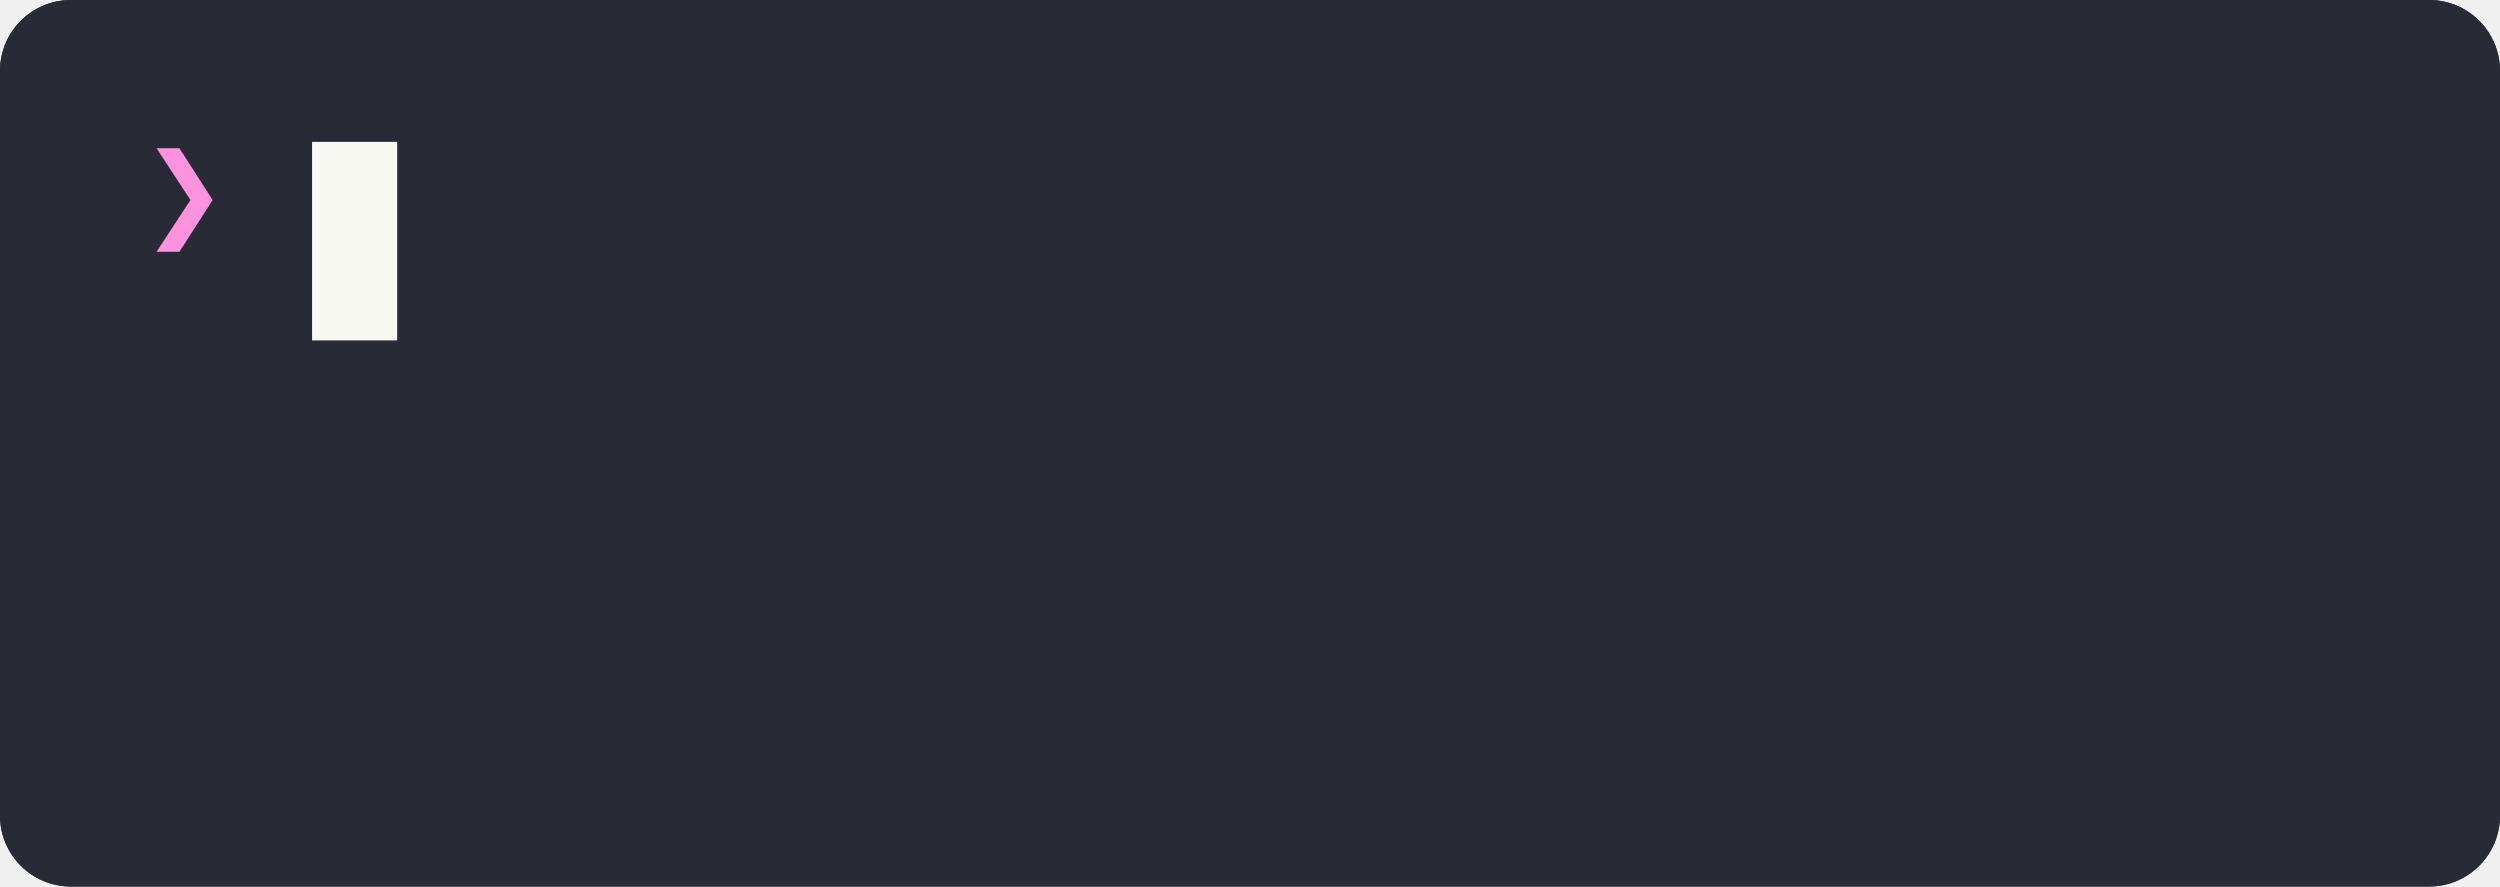
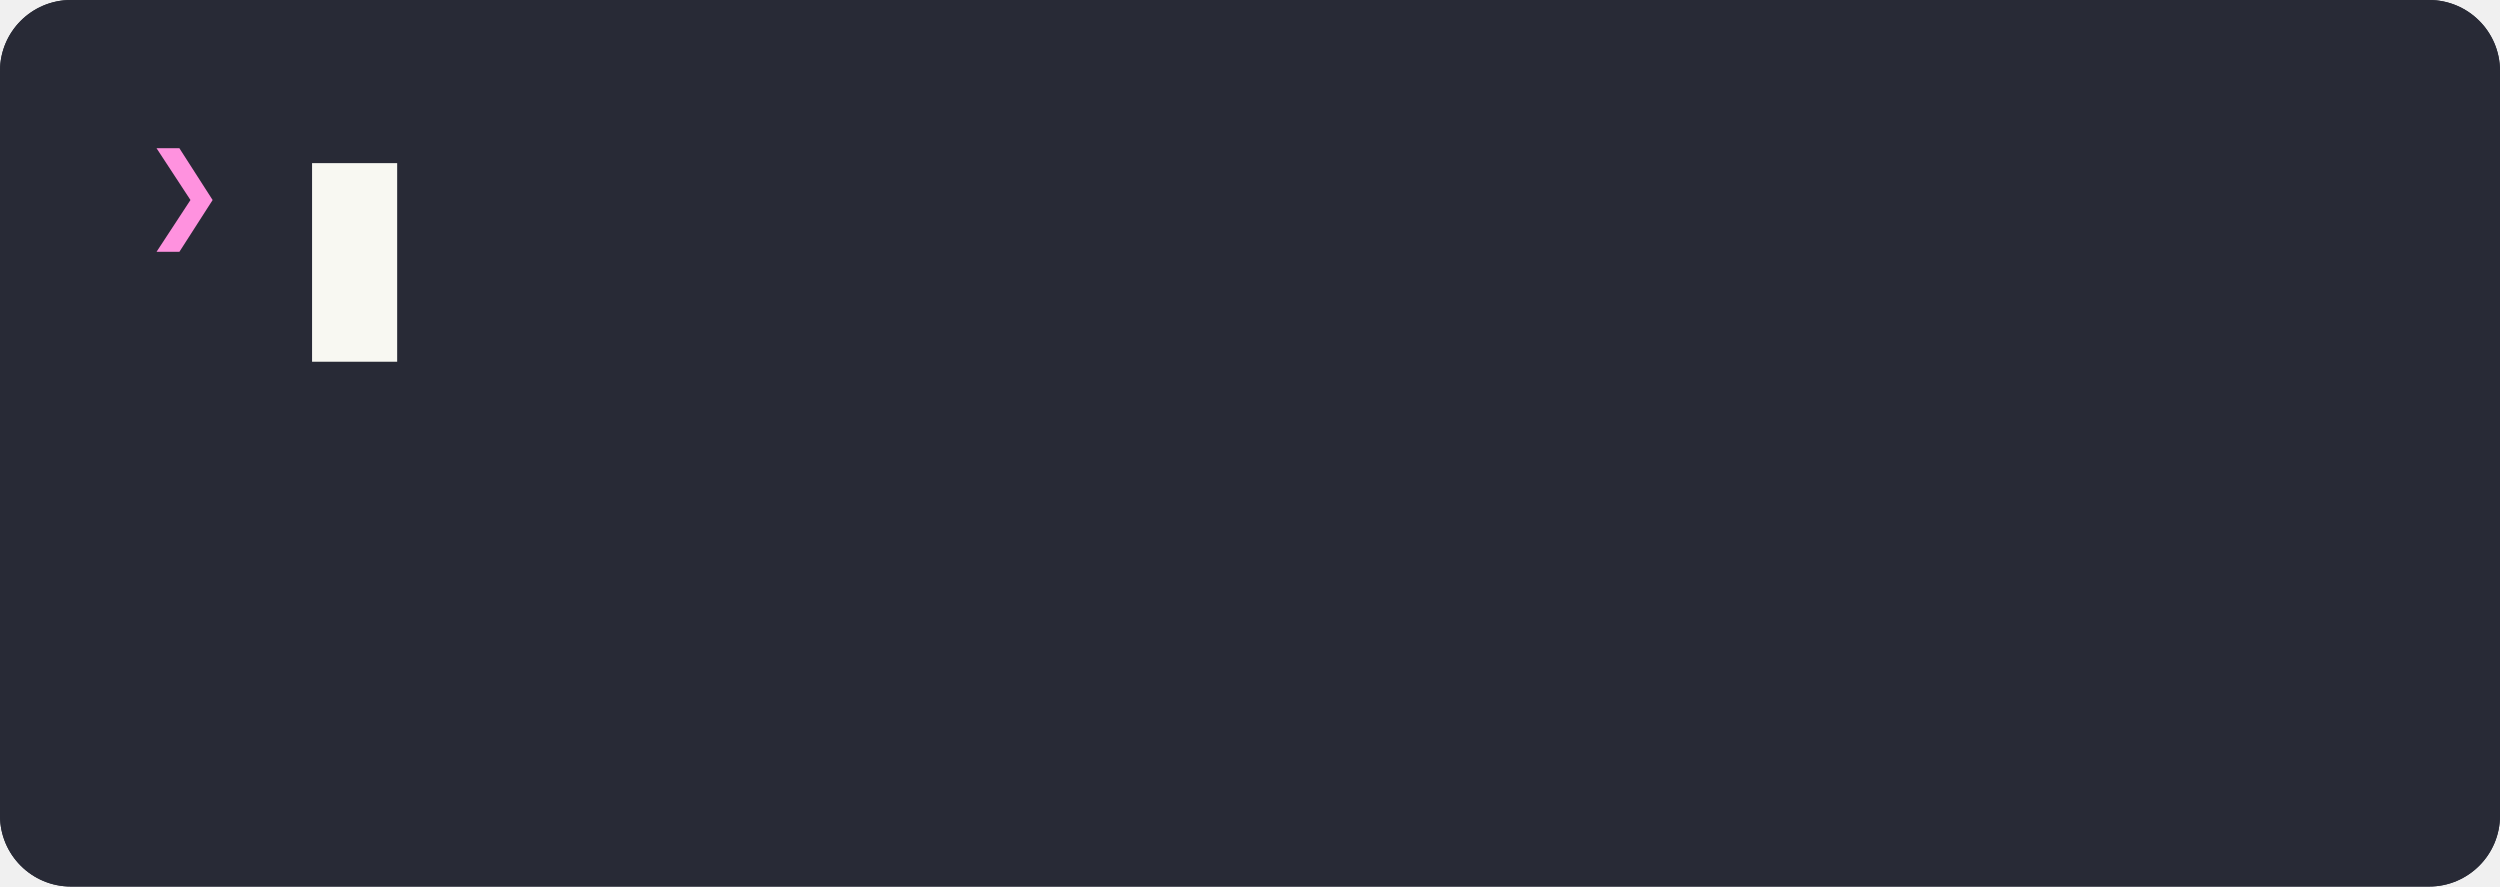
<svg xmlns="http://www.w3.org/2000/svg" width="282" height="100">
  <defs>
    <clipPath id="rounded-corners">
      <rect x="0" y="0" width="282" height="100" rx="8" ry="8" />
    </clipPath>
  </defs>
  <style>
    
.text {
  font-family: 'SF Mono', 'Monaco', 'Menlo', 'Consolas', monospace;
  font-size: 16px;
  dominant-baseline: text-before-edge;
  text-rendering: geometricPrecision;
  white-space: pre;
}
.bold { font-weight: bold; }
.italic { font-style: italic; }
.uline { text-decoration: underline; }
.strike { text-decoration: line-through; }
.dim { opacity: 0.5; }
.fg { fill: #f8f8f2; }
.f0 { fill: #21222c; }
.f1 { fill: #ff5555; }
.f2 { fill: #50fa7b; }
.f3 { fill: #f1fa8c; }
.f4 { fill: #bd93f9; }
.f5 { fill: #ff79c6; }
.f6 { fill: #8be9fd; }
.f7 { fill: #f8f8f2; }
.f8 { fill: #6272a4; }
.f9 { fill: #ff6e6e; }
.f10 { fill: #69ff94; }
.f11 { fill: #ffffa5; }
.f12 { fill: #d6acff; }
.f13 { fill: #ff92df; }
.f14 { fill: #a4ffff; }
.f15 { fill: #ffffff; }
.bg { fill: #282a36; }
.b0 { fill: #21222c; }
.b1 { fill: #ff5555; }
.b2 { fill: #50fa7b; }
.b3 { fill: #f1fa8c; }
.b4 { fill: #bd93f9; }
.b5 { fill: #ff79c6; }
.b6 { fill: #8be9fd; }
.b7 { fill: #f8f8f2; }
.b8 { fill: #6272a4; }
.b9 { fill: #ff6e6e; }
.b10 { fill: #69ff94; }
.b11 { fill: #ffffa5; }
.b12 { fill: #d6acff; }
.b13 { fill: #ff92df; }
.b14 { fill: #a4ffff; }
.b15 { fill: #ffffff; }
.cursor { opacity: 1; }
.cursor-active { opacity: 1; }

  </style>
  <g clip-path="url(#rounded-corners)">
    <rect width="100%" height="100%" fill="#282a36" rx="8" ry="8" />
    <g id="frame-0" visibility="visible">
      <rect class="window-bg" x="0" y="0" width="282" height="100" fill="#282a36" rx="8" ry="8" />
      <g class="text-layer">
        <text class="text f13" x="16" y="16">❯</text>
      </g>
      <g class="cursor-layer">
-         <rect class="cursor" x="35.2" y="16" width="9.6" height="22.4" fill="#f8f8f2" />
-       </g>
-       <animate attributeName="visibility" values="visible;hidden;hidden" keyTimes="0;0.013;1" dur="4.18s" repeatCount="indefinite" calcMode="discrete" fill="freeze" />
+         <rect class="cursor" x="35.2" y="18.4" width="9.6" height="22.4" fill="#f8f8f2" />
+       </g>
+       <animate attributeName="visibility" values="visible;hidden;hidden" keyTimes="0;0.013;1" dur="4.19s" repeatCount="indefinite" calcMode="discrete" fill="freeze" />
    </g>
    <g id="frame-1" visibility="hidden">
      <rect class="window-bg" x="0" y="0" width="282" height="100" fill="#282a36" rx="8" ry="8" />
      <g class="text-layer">
        <text class="text f13" x="16" y="16">❯</text>
        <text class="text fg" x="25.6" y="16"> C                                                                             </text>
      </g>
      <g class="cursor-layer">
-         <rect class="cursor" x="44.8" y="16" width="9.6" height="22.4" fill="#f8f8f2" />
-       </g>
-       <animate attributeName="visibility" values="hidden;visible;hidden;hidden" keyTimes="0;0.013;0.025;1" dur="4.18s" repeatCount="indefinite" calcMode="discrete" fill="freeze" />
+         <rect class="cursor-active" x="44.8" y="18.4" width="9.6" height="22.4" fill="#f8f8f2" />
+       </g>
+       <animate attributeName="visibility" values="hidden;visible;hidden;hidden" keyTimes="0;0.013;0.025;1" dur="4.19s" repeatCount="indefinite" calcMode="discrete" fill="freeze" />
    </g>
    <g id="frame-2" visibility="hidden">
      <rect class="window-bg" x="0" y="0" width="282" height="100" fill="#282a36" rx="8" ry="8" />
      <g class="text-layer">
        <text class="text f13" x="16" y="16">❯</text>
        <text class="text fg" x="25.6" y="16"> Cu                                                                            </text>
      </g>
      <g class="cursor-layer">
-         <rect class="cursor" x="54.4" y="16" width="9.6" height="22.4" fill="#f8f8f2" />
-       </g>
-       <animate attributeName="visibility" values="hidden;visible;hidden;hidden" keyTimes="0;0.025;0.038;1" dur="4.18s" repeatCount="indefinite" calcMode="discrete" fill="freeze" />
+         <rect class="cursor-active" x="54.4" y="18.4" width="9.6" height="22.4" fill="#f8f8f2" />
+       </g>
+       <animate attributeName="visibility" values="hidden;visible;hidden;hidden" keyTimes="0;0.025;0.038;1" dur="4.19s" repeatCount="indefinite" calcMode="discrete" fill="freeze" />
    </g>
    <g id="frame-3" visibility="hidden">
      <rect class="window-bg" x="0" y="0" width="282" height="100" fill="#282a36" rx="8" ry="8" />
      <g class="text-layer">
        <text class="text f13" x="16" y="16">❯</text>
        <text class="text fg" x="25.6" y="16"> Cur                                                                           </text>
      </g>
      <g class="cursor-layer">
-         <rect class="cursor" x="64" y="16" width="9.6" height="22.4" fill="#f8f8f2" />
-       </g>
-       <animate attributeName="visibility" values="hidden;visible;hidden;hidden" keyTimes="0;0.038;0.049;1" dur="4.18s" repeatCount="indefinite" calcMode="discrete" fill="freeze" />
+         <rect class="cursor-active" x="64" y="18.4" width="9.6" height="22.4" fill="#f8f8f2" />
+       </g>
+       <animate attributeName="visibility" values="hidden;visible;hidden;hidden" keyTimes="0;0.038;0.049;1" dur="4.19s" repeatCount="indefinite" calcMode="discrete" fill="freeze" />
    </g>
    <g id="frame-4" visibility="hidden">
      <rect class="window-bg" x="0" y="0" width="282" height="100" fill="#282a36" rx="8" ry="8" />
      <g class="text-layer">
        <text class="text f13" x="16" y="16">❯</text>
        <text class="text fg" x="25.6" y="16"> Curs                                                                          </text>
      </g>
      <g class="cursor-layer">
-         <rect class="cursor" x="73.6" y="16" width="9.6" height="22.4" fill="#f8f8f2" />
-       </g>
-       <animate attributeName="visibility" values="hidden;visible;hidden;hidden" keyTimes="0;0.049;0.061;1" dur="4.18s" repeatCount="indefinite" calcMode="discrete" fill="freeze" />
+         <rect class="cursor-active" x="73.6" y="18.4" width="9.6" height="22.4" fill="#f8f8f2" />
+       </g>
+       <animate attributeName="visibility" values="hidden;visible;hidden;hidden" keyTimes="0;0.049;0.062;1" dur="4.19s" repeatCount="indefinite" calcMode="discrete" fill="freeze" />
    </g>
    <g id="frame-5" visibility="hidden">
      <rect class="window-bg" x="0" y="0" width="282" height="100" fill="#282a36" rx="8" ry="8" />
      <g class="text-layer">
        <text class="text f13" x="16" y="16">❯</text>
        <text class="text fg" x="25.6" y="16"> Curso                                                                         </text>
      </g>
      <g class="cursor-layer">
-         <rect class="cursor" x="83.2" y="16" width="9.6" height="22.4" fill="#f8f8f2" />
-       </g>
-       <animate attributeName="visibility" values="hidden;visible;hidden;hidden" keyTimes="0;0.061;0.074;1" dur="4.18s" repeatCount="indefinite" calcMode="discrete" fill="freeze" />
+         <rect class="cursor-active" x="83.2" y="18.4" width="9.6" height="22.4" fill="#f8f8f2" />
+       </g>
+       <animate attributeName="visibility" values="hidden;visible;hidden;hidden" keyTimes="0;0.062;0.074;1" dur="4.19s" repeatCount="indefinite" calcMode="discrete" fill="freeze" />
    </g>
    <g id="frame-6" visibility="hidden">
      <rect class="window-bg" x="0" y="0" width="282" height="100" fill="#282a36" rx="8" ry="8" />
      <g class="text-layer">
        <text class="text f13" x="16" y="16">❯</text>
        <text class="text fg" x="25.6" y="16"> Cursor                                                                        </text>
      </g>
      <g class="cursor-layer">
-         <rect class="cursor" x="92.8" y="16" width="9.6" height="22.4" fill="#f8f8f2" />
-       </g>
-       <animate attributeName="visibility" values="hidden;visible;hidden;hidden" keyTimes="0;0.074;0.086;1" dur="4.18s" repeatCount="indefinite" calcMode="discrete" fill="freeze" />
+         <rect class="cursor-active" x="92.8" y="18.4" width="9.6" height="22.4" fill="#f8f8f2" />
+       </g>
+       <animate attributeName="visibility" values="hidden;visible;hidden;hidden" keyTimes="0;0.074;0.086;1" dur="4.19s" repeatCount="indefinite" calcMode="discrete" fill="freeze" />
    </g>
    <g id="frame-7" visibility="hidden">
      <rect class="window-bg" x="0" y="0" width="282" height="100" fill="#282a36" rx="8" ry="8" />
      <g class="text-layer">
        <text class="text f13" x="16" y="16">❯</text>
        <text class="text fg" x="25.6" y="16"> Cursor                                                                        </text>
      </g>
      <g class="cursor-layer">
-         <rect class="cursor" x="102.4" y="16" width="9.6" height="22.4" fill="#f8f8f2" />
-       </g>
-       <animate attributeName="visibility" values="hidden;visible;hidden;hidden" keyTimes="0;0.086;0.098;1" dur="4.18s" repeatCount="indefinite" calcMode="discrete" fill="freeze" />
+         <rect class="cursor-active" x="102.4" y="18.4" width="9.6" height="22.4" fill="#f8f8f2" />
+       </g>
+       <animate attributeName="visibility" values="hidden;visible;hidden;hidden" keyTimes="0;0.086;0.099;1" dur="4.19s" repeatCount="indefinite" calcMode="discrete" fill="freeze" />
    </g>
    <g id="frame-8" visibility="hidden">
      <rect class="window-bg" x="0" y="0" width="282" height="100" fill="#282a36" rx="8" ry="8" />
      <g class="text-layer">
        <text class="text f13" x="16" y="16">❯</text>
        <text class="text fg" x="25.6" y="16"> Cursor s                                                                      </text>
      </g>
      <g class="cursor-layer">
-         <rect class="cursor" x="112" y="16" width="9.6" height="22.4" fill="#f8f8f2" />
-       </g>
-       <animate attributeName="visibility" values="hidden;visible;hidden;hidden" keyTimes="0;0.098;0.11;1" dur="4.18s" repeatCount="indefinite" calcMode="discrete" fill="freeze" />
+         <rect class="cursor-active" x="112" y="18.4" width="9.6" height="22.4" fill="#f8f8f2" />
+       </g>
+       <animate attributeName="visibility" values="hidden;visible;hidden;hidden" keyTimes="0;0.099;0.111;1" dur="4.19s" repeatCount="indefinite" calcMode="discrete" fill="freeze" />
    </g>
    <g id="frame-9" visibility="hidden">
      <rect class="window-bg" x="0" y="0" width="282" height="100" fill="#282a36" rx="8" ry="8" />
      <g class="text-layer">
        <text class="text f13" x="16" y="16">❯</text>
        <text class="text fg" x="25.6" y="16"> Cursor sh                                                                     </text>
      </g>
      <g class="cursor-layer">
-         <rect class="cursor" x="121.6" y="16" width="9.6" height="22.4" fill="#f8f8f2" />
-       </g>
-       <animate attributeName="visibility" values="hidden;visible;hidden;hidden" keyTimes="0;0.11;0.123;1" dur="4.18s" repeatCount="indefinite" calcMode="discrete" fill="freeze" />
+         <rect class="cursor-active" x="121.6" y="18.4" width="9.6" height="22.4" fill="#f8f8f2" />
+       </g>
+       <animate attributeName="visibility" values="hidden;visible;hidden;hidden" keyTimes="0;0.111;0.123;1" dur="4.19s" repeatCount="indefinite" calcMode="discrete" fill="freeze" />
    </g>
    <g id="frame-10" visibility="hidden">
      <rect class="window-bg" x="0" y="0" width="282" height="100" fill="#282a36" rx="8" ry="8" />
      <g class="text-layer">
        <text class="text f13" x="16" y="16">❯</text>
        <text class="text fg" x="25.6" y="16"> Cursor sho                                                                    </text>
      </g>
      <g class="cursor-layer">
-         <rect class="cursor" x="131.2" y="16" width="9.6" height="22.4" fill="#f8f8f2" />
-       </g>
-       <animate attributeName="visibility" values="hidden;visible;hidden;hidden" keyTimes="0;0.123;0.135;1" dur="4.18s" repeatCount="indefinite" calcMode="discrete" fill="freeze" />
+         <rect class="cursor-active" x="131.2" y="18.4" width="9.6" height="22.4" fill="#f8f8f2" />
+       </g>
+       <animate attributeName="visibility" values="hidden;visible;hidden;hidden" keyTimes="0;0.123;0.135;1" dur="4.19s" repeatCount="indefinite" calcMode="discrete" fill="freeze" />
    </g>
    <g id="frame-11" visibility="hidden">
      <rect class="window-bg" x="0" y="0" width="282" height="100" fill="#282a36" rx="8" ry="8" />
      <g class="text-layer">
        <text class="text f13" x="16" y="16">❯</text>
        <text class="text fg" x="25.6" y="16"> Cursor shou                                                                   </text>
      </g>
      <g class="cursor-layer">
-         <rect class="cursor" x="140.8" y="16" width="9.6" height="22.4" fill="#f8f8f2" />
-       </g>
-       <animate attributeName="visibility" values="hidden;visible;hidden;hidden" keyTimes="0;0.135;0.147;1" dur="4.18s" repeatCount="indefinite" calcMode="discrete" fill="freeze" />
+         <rect class="cursor-active" x="140.8" y="18.4" width="9.6" height="22.4" fill="#f8f8f2" />
+       </g>
+       <animate attributeName="visibility" values="hidden;visible;hidden;hidden" keyTimes="0;0.135;0.147;1" dur="4.19s" repeatCount="indefinite" calcMode="discrete" fill="freeze" />
    </g>
    <g id="frame-12" visibility="hidden">
      <rect class="window-bg" x="0" y="0" width="282" height="100" fill="#282a36" rx="8" ry="8" />
      <g class="text-layer">
        <text class="text f13" x="16" y="16">❯</text>
        <text class="text fg" x="25.6" y="16"> Cursor shoul                                                                  </text>
      </g>
      <g class="cursor-layer">
-         <rect class="cursor" x="150.4" y="16" width="9.6" height="22.4" fill="#f8f8f2" />
-       </g>
-       <animate attributeName="visibility" values="hidden;visible;hidden;hidden" keyTimes="0;0.147;0.159;1" dur="4.18s" repeatCount="indefinite" calcMode="discrete" fill="freeze" />
+         <rect class="cursor-active" x="150.4" y="18.4" width="9.6" height="22.4" fill="#f8f8f2" />
+       </g>
+       <animate attributeName="visibility" values="hidden;visible;hidden;hidden" keyTimes="0;0.147;0.159;1" dur="4.19s" repeatCount="indefinite" calcMode="discrete" fill="freeze" />
    </g>
    <g id="frame-13" visibility="hidden">
      <rect class="window-bg" x="0" y="0" width="282" height="100" fill="#282a36" rx="8" ry="8" />
      <g class="text-layer">
        <text class="text f13" x="16" y="16">❯</text>
        <text class="text fg" x="25.6" y="16"> Cursor should                                                                 </text>
      </g>
      <g class="cursor-layer">
-         <rect class="cursor" x="160" y="16" width="9.6" height="22.4" fill="#f8f8f2" />
-       </g>
-       <animate attributeName="visibility" values="hidden;visible;hidden;hidden" keyTimes="0;0.159;0.171;1" dur="4.18s" repeatCount="indefinite" calcMode="discrete" fill="freeze" />
+         <rect class="cursor-active" x="160" y="18.4" width="9.6" height="22.4" fill="#f8f8f2" />
+       </g>
+       <animate attributeName="visibility" values="hidden;visible;hidden;hidden" keyTimes="0;0.159;0.171;1" dur="4.19s" repeatCount="indefinite" calcMode="discrete" fill="freeze" />
    </g>
    <g id="frame-14" visibility="hidden">
      <rect class="window-bg" x="0" y="0" width="282" height="100" fill="#282a36" rx="8" ry="8" />
      <g class="text-layer">
        <text class="text f13" x="16" y="16">❯</text>
        <text class="text fg" x="25.6" y="16"> Cursor should                                                                 </text>
      </g>
      <g class="cursor-layer">
-         <rect class="cursor" x="169.6" y="16" width="9.6" height="22.4" fill="#f8f8f2" />
-       </g>
-       <animate attributeName="visibility" values="hidden;visible;hidden;hidden" keyTimes="0;0.171;0.183;1" dur="4.18s" repeatCount="indefinite" calcMode="discrete" fill="freeze" />
+         <rect class="cursor-active" x="169.6" y="18.4" width="9.6" height="22.4" fill="#f8f8f2" />
+       </g>
+       <animate attributeName="visibility" values="hidden;visible;hidden;hidden" keyTimes="0;0.171;0.183;1" dur="4.19s" repeatCount="indefinite" calcMode="discrete" fill="freeze" />
    </g>
    <g id="frame-15" visibility="hidden">
      <rect class="window-bg" x="0" y="0" width="282" height="100" fill="#282a36" rx="8" ry="8" />
      <g class="text-layer">
        <text class="text f13" x="16" y="16">❯</text>
        <text class="text fg" x="25.6" y="16"> Cursor should n                                                               </text>
      </g>
      <g class="cursor-layer">
-         <rect class="cursor" x="179.2" y="16" width="9.6" height="22.4" fill="#f8f8f2" />
-       </g>
-       <animate attributeName="visibility" values="hidden;visible;hidden;hidden" keyTimes="0;0.183;0.196;1" dur="4.18s" repeatCount="indefinite" calcMode="discrete" fill="freeze" />
+         <rect class="cursor-active" x="179.2" y="18.4" width="9.6" height="22.4" fill="#f8f8f2" />
+       </g>
+       <animate attributeName="visibility" values="hidden;visible;hidden;hidden" keyTimes="0;0.183;0.196;1" dur="4.19s" repeatCount="indefinite" calcMode="discrete" fill="freeze" />
    </g>
    <g id="frame-16" visibility="hidden">
      <rect class="window-bg" x="0" y="0" width="282" height="100" fill="#282a36" rx="8" ry="8" />
      <g class="text-layer">
        <text class="text f13" x="16" y="16">❯</text>
        <text class="text fg" x="25.6" y="16"> Cursor should no                                                              </text>
      </g>
      <g class="cursor-layer">
-         <rect class="cursor" x="188.8" y="16" width="9.6" height="22.4" fill="#f8f8f2" />
-       </g>
-       <animate attributeName="visibility" values="hidden;visible;hidden;hidden" keyTimes="0;0.196;0.208;1" dur="4.18s" repeatCount="indefinite" calcMode="discrete" fill="freeze" />
+         <rect class="cursor-active" x="188.8" y="18.4" width="9.6" height="22.4" fill="#f8f8f2" />
+       </g>
+       <animate attributeName="visibility" values="hidden;visible;hidden;hidden" keyTimes="0;0.196;0.208;1" dur="4.19s" repeatCount="indefinite" calcMode="discrete" fill="freeze" />
    </g>
    <g id="frame-17" visibility="hidden">
      <rect class="window-bg" x="0" y="0" width="282" height="100" fill="#282a36" rx="8" ry="8" />
      <g class="text-layer">
        <text class="text f13" x="16" y="16">❯</text>
        <text class="text fg" x="25.6" y="16"> Cursor should not                                                             </text>
      </g>
      <g class="cursor-layer">
-         <rect class="cursor" x="198.4" y="16" width="9.6" height="22.4" fill="#f8f8f2" />
-       </g>
-       <animate attributeName="visibility" values="hidden;visible;hidden;hidden" keyTimes="0;0.208;0.22;1" dur="4.18s" repeatCount="indefinite" calcMode="discrete" fill="freeze" />
+         <rect class="cursor-active" x="198.4" y="18.4" width="9.6" height="22.4" fill="#f8f8f2" />
+       </g>
+       <animate attributeName="visibility" values="hidden;visible;hidden;hidden" keyTimes="0;0.208;0.22;1" dur="4.19s" repeatCount="indefinite" calcMode="discrete" fill="freeze" />
    </g>
    <g id="frame-18" visibility="hidden">
      <rect class="window-bg" x="0" y="0" width="282" height="100" fill="#282a36" rx="8" ry="8" />
      <g class="text-layer">
        <text class="text f13" x="16" y="16">❯</text>
        <text class="text fg" x="25.6" y="16"> Cursor should not                                                             </text>
      </g>
      <g class="cursor-layer">
-         <rect class="cursor" x="208" y="16" width="9.6" height="22.4" fill="#f8f8f2" />
-       </g>
-       <animate attributeName="visibility" values="hidden;visible;hidden;hidden" keyTimes="0;0.22;0.232;1" dur="4.18s" repeatCount="indefinite" calcMode="discrete" fill="freeze" />
+         <rect class="cursor-active" x="208" y="18.4" width="9.6" height="22.4" fill="#f8f8f2" />
+       </g>
+       <animate attributeName="visibility" values="hidden;visible;hidden;hidden" keyTimes="0;0.22;0.232;1" dur="4.19s" repeatCount="indefinite" calcMode="discrete" fill="freeze" />
    </g>
    <g id="frame-19" visibility="hidden">
      <rect class="window-bg" x="0" y="0" width="282" height="100" fill="#282a36" rx="8" ry="8" />
      <g class="text-layer">
        <text class="text f13" x="16" y="16">❯</text>
        <text class="text fg" x="25.6" y="16"> Cursor should not b                                                           </text>
      </g>
      <g class="cursor-layer">
-         <rect class="cursor" x="217.6" y="16" width="9.6" height="22.4" fill="#f8f8f2" />
-       </g>
-       <animate attributeName="visibility" values="hidden;visible;hidden;hidden" keyTimes="0;0.232;0.245;1" dur="4.18s" repeatCount="indefinite" calcMode="discrete" fill="freeze" />
+         <rect class="cursor-active" x="217.6" y="18.4" width="9.6" height="22.4" fill="#f8f8f2" />
+       </g>
+       <animate attributeName="visibility" values="hidden;visible;hidden;hidden" keyTimes="0;0.232;0.244;1" dur="4.19s" repeatCount="indefinite" calcMode="discrete" fill="freeze" />
    </g>
    <g id="frame-20" visibility="hidden">
      <rect class="window-bg" x="0" y="0" width="282" height="100" fill="#282a36" rx="8" ry="8" />
      <g class="text-layer">
        <text class="text f13" x="16" y="16">❯</text>
        <text class="text fg" x="25.6" y="16"> Cursor should not bl                                                          </text>
      </g>
      <g class="cursor-layer">
-         <rect class="cursor" x="227.2" y="16" width="9.6" height="22.4" fill="#f8f8f2" />
-       </g>
-       <animate attributeName="visibility" values="hidden;visible;hidden;hidden" keyTimes="0;0.245;0.257;1" dur="4.18s" repeatCount="indefinite" calcMode="discrete" fill="freeze" />
+         <rect class="cursor-active" x="227.2" y="18.4" width="9.6" height="22.4" fill="#f8f8f2" />
+       </g>
+       <animate attributeName="visibility" values="hidden;visible;hidden;hidden" keyTimes="0;0.244;0.256;1" dur="4.19s" repeatCount="indefinite" calcMode="discrete" fill="freeze" />
    </g>
    <g id="frame-21" visibility="hidden">
      <rect class="window-bg" x="0" y="0" width="282" height="100" fill="#282a36" rx="8" ry="8" />
      <g class="text-layer">
        <text class="text f13" x="16" y="16">❯</text>
        <text class="text fg" x="25.6" y="16"> Cursor should not bli                                                         </text>
      </g>
      <g class="cursor-layer">
-         <rect class="cursor" x="236.8" y="16" width="9.6" height="22.4" fill="#f8f8f2" />
-       </g>
-       <animate attributeName="visibility" values="hidden;visible;hidden;hidden" keyTimes="0;0.257;0.269;1" dur="4.18s" repeatCount="indefinite" calcMode="discrete" fill="freeze" />
+         <rect class="cursor-active" x="236.8" y="18.4" width="9.6" height="22.4" fill="#f8f8f2" />
+       </g>
+       <animate attributeName="visibility" values="hidden;visible;hidden;hidden" keyTimes="0;0.256;0.269;1" dur="4.19s" repeatCount="indefinite" calcMode="discrete" fill="freeze" />
    </g>
    <g id="frame-22" visibility="hidden">
      <rect class="window-bg" x="0" y="0" width="282" height="100" fill="#282a36" rx="8" ry="8" />
      <g class="text-layer">
        <text class="text f13" x="16" y="16">❯</text>
        <text class="text fg" x="25.6" y="16"> Cursor should not blin                                                        </text>
      </g>
      <g class="cursor-layer">
-         <rect class="cursor" x="246.4" y="16" width="9.6" height="22.4" fill="#f8f8f2" />
-       </g>
-       <animate attributeName="visibility" values="hidden;visible;hidden;hidden" keyTimes="0;0.269;0.282;1" dur="4.18s" repeatCount="indefinite" calcMode="discrete" fill="freeze" />
+         <rect class="cursor-active" x="246.4" y="18.4" width="9.6" height="22.4" fill="#f8f8f2" />
+       </g>
+       <animate attributeName="visibility" values="hidden;visible;hidden;hidden" keyTimes="0;0.269;0.28;1" dur="4.19s" repeatCount="indefinite" calcMode="discrete" fill="freeze" />
    </g>
    <g id="frame-23" visibility="hidden">
      <rect class="window-bg" x="0" y="0" width="282" height="100" fill="#282a36" rx="8" ry="8" />
      <g class="text-layer">
        <text class="text f13" x="16" y="16">❯</text>
        <text class="text fg" x="25.6" y="16"> Cursor should not blink                                                       </text>
      </g>
      <g class="cursor-layer">
-         <rect class="cursor" x="256" y="16" width="9.6" height="22.4" fill="#f8f8f2" />
-       </g>
-       <animate attributeName="visibility" values="hidden;visible;hidden;hidden" keyTimes="0;0.282;0.761;1" dur="4.18s" repeatCount="indefinite" calcMode="discrete" fill="freeze" />
+         <rect class="cursor-active" x="256" y="18.4" width="9.6" height="22.4" fill="#f8f8f2" />
+       </g>
+       <animate attributeName="visibility" values="hidden;visible;hidden;hidden" keyTimes="0;0.28;0.759;1" dur="4.19s" repeatCount="indefinite" calcMode="discrete" fill="freeze" />
    </g>
    <g id="frame-24" visibility="hidden">
      <rect class="window-bg" x="0" y="0" width="282" height="100" fill="#282a36" rx="8" ry="8" />
      <g class="text-layer">
        <text class="text f13" x="16" y="16">❯</text>
        <text class="text fg" x="25.6" y="16"> Cursor should not blink                                                       </text>
      </g>
      <g class="cursor-layer">
-         <rect class="cursor" x="256" y="16" width="9.6" height="22.4" fill="#f8f8f2" />
-       </g>
-       <animate attributeName="visibility" values="hidden;visible;hidden;hidden" keyTimes="0;0.761;0.761;1" dur="4.18s" repeatCount="indefinite" calcMode="discrete" fill="freeze" />
+         <rect class="cursor" x="256" y="18.4" width="9.6" height="22.4" fill="#f8f8f2" />
+       </g>
+       <animate attributeName="visibility" values="hidden;visible;hidden;hidden" keyTimes="0;0.759;0.761;1" dur="4.19s" repeatCount="indefinite" calcMode="discrete" fill="freeze" />
    </g>
    <g id="frame-25" visibility="hidden">
      <rect class="window-bg" x="0" y="0" width="282" height="100" fill="#282a36" rx="8" ry="8" />
      <g class="text-layer">
        <text class="text f13" x="16" y="16">❯</text>
        <text class="text fg" x="25.6" y="16"> Cursor should not blink                                                       </text>
      </g>
      <g class="cursor-layer">
-         <rect class="cursor" x="256" y="16" width="9.6" height="22.4" fill="#f8f8f2" />
-       </g>
-       <animate attributeName="visibility" values="hidden;visible;visible" keyTimes="0;0.761;1" dur="4.18s" repeatCount="indefinite" calcMode="discrete" fill="freeze" />
+         <rect class="cursor" x="256" y="18.4" width="9.6" height="22.4" fill="#f8f8f2" />
+       </g>
+       <animate attributeName="visibility" values="hidden;visible;visible" keyTimes="0;0.761;1" dur="4.19s" repeatCount="indefinite" calcMode="discrete" fill="freeze" />
    </g>
  </g>
</svg>
